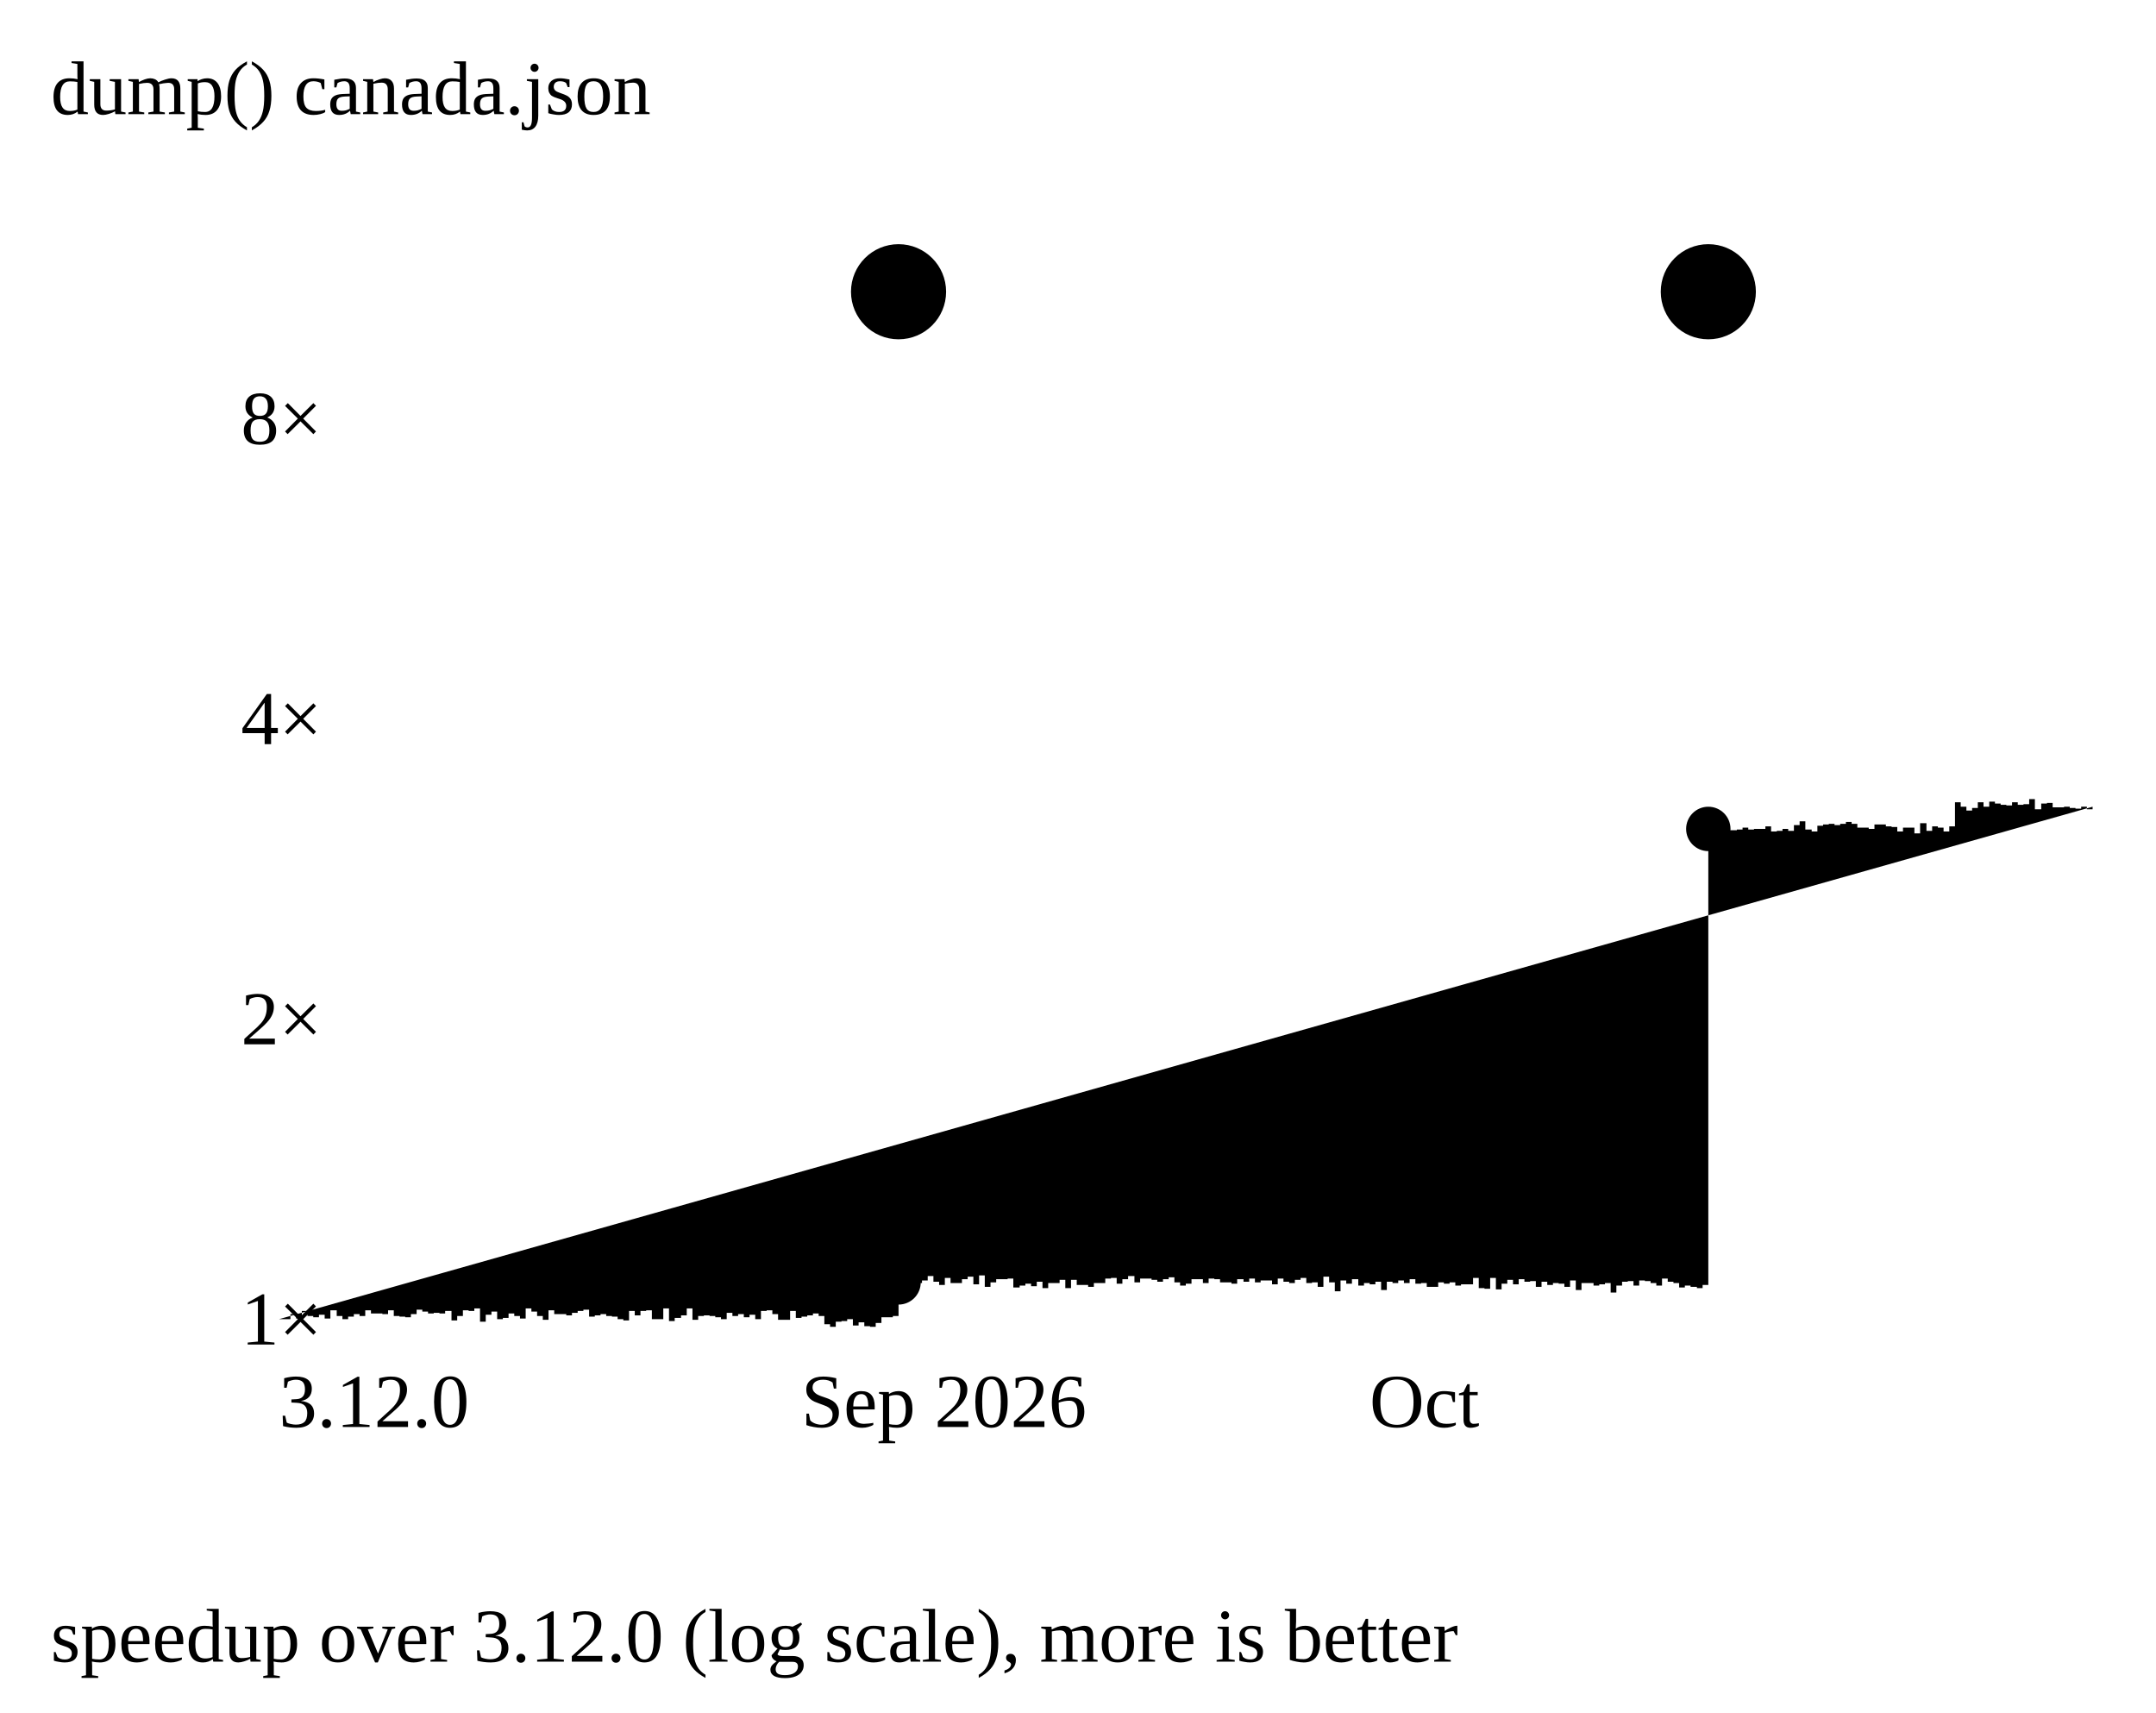
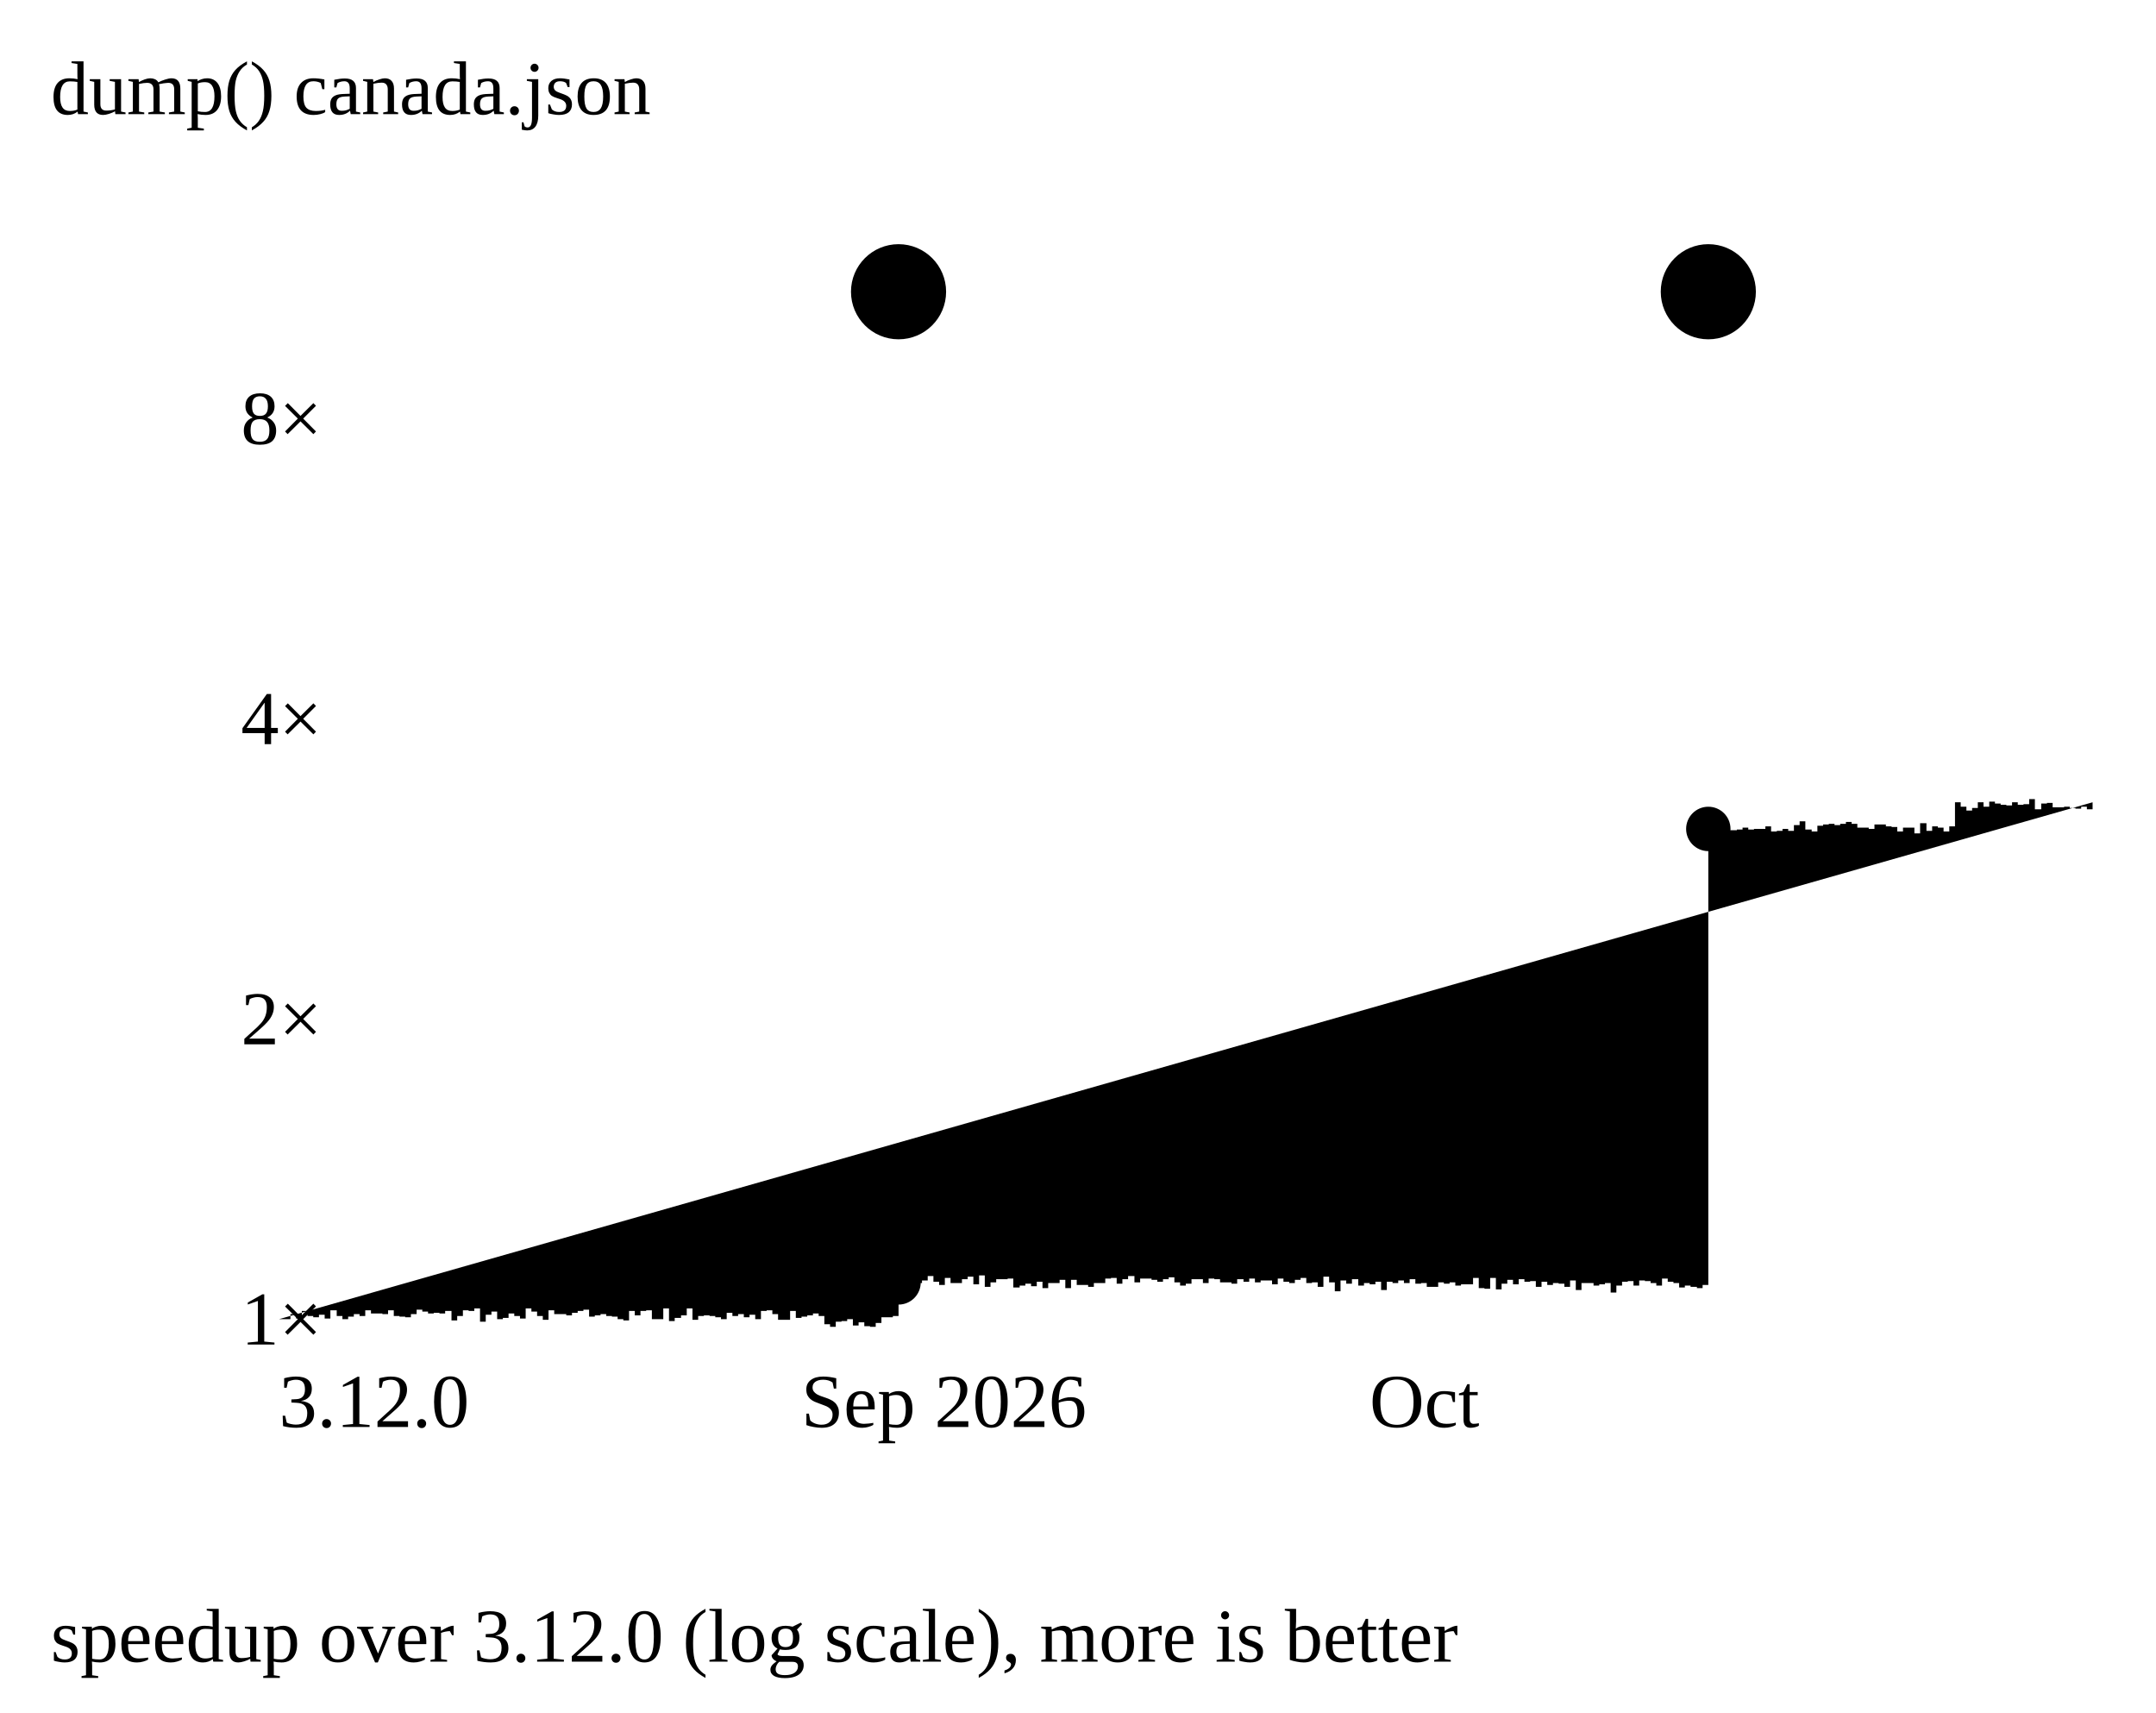
<svg xmlns="http://www.w3.org/2000/svg" class="nj-fig nj-charts nj-charts--timeline" viewBox="0 0 340 270" role="img" aria-labelledby="nj-blog-tl-dump_canada nj-blog-tl-dump_canada-d">
  <text class="nj-charts-panel" x="8" y="18">dump() canada.json</text>
  <line class="nj-charts-grid" x1="44" y1="208" x2="330" y2="208" />
  <text class="nj-charts-tick nj-charts-tick--r" x="38" y="212">1×</text>
  <line class="nj-charts-grid" x1="44" y1="160.667" x2="330" y2="160.667" />
  <text class="nj-charts-tick nj-charts-tick--r" x="38" y="164.667">2×</text>
  <line class="nj-charts-grid" x1="44" y1="113.333" x2="330" y2="113.333" />
  <text class="nj-charts-tick nj-charts-tick--r" x="38" y="117.333">4×</text>
  <line class="nj-charts-grid" x1="44" y1="66" x2="330" y2="66" />
  <text class="nj-charts-tick nj-charts-tick--r" x="38" y="70">8×</text>
  <line class="nj-charts-axis" x1="44" y1="208" x2="44" y2="212" />
  <text class="nj-charts-tick" x="44" y="225">3.12.0</text>
  <line class="nj-charts-axis" x1="126.361" y1="208" x2="126.361" y2="212" />
  <text class="nj-charts-tick" x="126.361" y="225">Sep 2026</text>
  <line class="nj-charts-axis" x1="215.962" y1="208" x2="215.962" y2="212" />
  <text class="nj-charts-tick" x="215.962" y="225">Oct</text>
-   <polyline class="nj-charts-json" points="44.0,208.0 44.9,208.0 44.9,208.0 45.8,208.0 45.8,207.2 46.7,207.2 46.7,207.9 47.6,207.9 47.6,206.7 48.5,206.7 48.5,207.5 49.4,207.5 49.4,207.7 50.3,207.7 50.3,207.3 51.2,207.3 51.2,207.9 52.1,207.9 52.1,206.6 53.1,206.6 53.1,207.5 54.0,207.5 54.0,208.0 54.9,208.0 54.9,207.6 55.8,207.6 55.8,207.2 56.7,207.2 56.7,207.5 57.6,207.5 57.6,206.6 58.5,206.6 58.5,207.1 59.4,207.1 59.4,207.1 60.3,207.1 60.3,207.2 61.2,207.2 61.2,206.6 62.1,206.6 62.1,207.5 63.0,207.5 63.0,207.6 63.9,207.6 63.9,207.7 64.8,207.7 64.8,207.2 65.7,207.2 65.7,206.5 66.6,206.5 66.6,206.8 67.5,206.8 67.5,207.1 68.4,207.1 68.4,207.0 69.3,207.0 69.3,207.1 70.2,207.1 70.2,206.7 71.2,206.7 71.2,208.2 72.1,208.2 72.1,207.5 73.0,207.5 73.0,206.6 73.9,206.6 73.9,206.7 74.8,206.7 74.8,206.3 75.7,206.3 75.7,208.4 76.6,208.4 76.6,207.3 77.5,207.3 77.5,206.8 78.4,206.8 78.4,208.0 79.3,208.0 79.3,207.8 80.2,207.8 80.2,207.1 81.1,207.1 81.1,207.5 82.0,207.5 82.0,207.9 82.9,207.9 82.9,206.3 83.8,206.3 83.8,206.8 84.7,206.8 84.7,207.5 85.6,207.5 85.6,208.1 86.5,208.1 86.5,206.6 87.4,206.6 87.4,207.2 88.3,207.2 88.3,207.2 89.3,207.2 89.3,207.4 90.2,207.4 90.2,207.0 91.1,207.0 91.1,206.7 92.0,206.7 92.0,206.5 92.9,206.5 92.9,207.6 93.8,207.6 93.8,207.4 94.7,207.4 94.7,207.2 95.6,207.2 95.6,207.5 96.5,207.5 96.5,207.6 97.4,207.6 97.4,208.0 98.3,208.0 98.3,208.2 99.2,208.2 99.2,206.7 100.1,206.7 100.1,207.4 101.0,207.4 101.0,206.7 101.9,206.7 101.9,206.6 102.8,206.6 102.8,208.0 103.7,208.0 103.7,208.0 104.6,208.0 104.6,206.3 105.5,206.3 105.5,208.3 106.4,208.3 106.4,207.8 107.4,207.8 107.4,207.4 108.3,207.4 108.3,206.3 109.2,206.3 109.2,208.1 110.1,208.1 110.1,207.5 111.0,207.5 111.0,207.4 111.9,207.4 111.9,207.5 112.8,207.5 112.8,207.7 113.7,207.7 113.7,208.0 114.6,208.0 114.6,207.0 115.5,207.0 115.5,207.5 116.4,207.5 116.4,207.2 117.3,207.2 117.3,207.7 118.2,207.7 118.2,207.3 119.1,207.3 119.1,208.0 120.0,208.0 120.0,206.7 120.9,206.7 120.9,206.6 121.8,206.6 121.8,207.2 122.7,207.2 122.7,208.1 123.6,208.1 123.6,208.1 124.6,208.1 124.6,206.7 125.5,206.7 125.5,207.8 126.4,207.8 126.4,207.6 127.3,207.6 127.3,207.4 128.2,207.4 128.2,207.1 129.1,207.1 129.1,207.5 130.0,207.5 130.0,208.8 130.9,208.8 130.9,209.2 131.8,209.2 131.8,208.4 132.7,208.4 132.7,208.3 133.6,208.3 133.6,208.0 134.5,208.0 134.5,209.0 135.4,209.0 135.4,208.5 136.3,208.5 136.3,209.1 137.2,209.1 137.2,209.2 138.1,209.2 138.1,208.6 139.0,208.6 139.0,207.7 139.9,207.7 139.9,207.7 140.8,207.7 140.8,207.5 141.7,207.5 141.7,202.2 142.7,202.2 142.7,202.3 143.6,202.3 143.6,201.7 144.5,201.7 144.5,202.3 145.4,202.3 145.4,201.9 146.3,201.9 146.3,201.2 147.2,201.2 147.2,202.1 148.1,202.1 148.1,202.6 149.0,202.6 149.0,201.5 149.9,201.5 149.9,202.3 150.8,202.3 150.8,202.3 151.7,202.3 151.7,201.7 152.6,201.7 152.6,201.3 153.5,201.3 153.5,202.5 154.4,202.5 154.4,201.1 155.3,201.1 155.3,202.9 156.2,202.9 156.2,202.2 157.1,202.2 157.1,201.7 158.0,201.7 158.0,201.7 158.9,201.7 158.9,201.6 159.8,201.6 159.8,203.0 160.8,203.0 160.8,202.7 161.7,202.7 161.7,202.4 162.6,202.4 162.6,202.8 163.5,202.8 163.5,202.1 164.4,202.1 164.4,203.1 165.3,203.1 165.3,202.3 166.2,202.3 166.2,202.3 167.1,202.3 167.1,201.8 168.0,201.8 168.0,203.1 168.9,203.1 168.9,201.8 169.8,201.8 169.8,202.6 170.7,202.6 170.7,202.6 171.6,202.6 171.6,202.9 172.5,202.9 172.5,202.3 173.4,202.3 173.4,202.3 174.3,202.3 174.3,201.6 175.2,201.6 175.2,201.5 176.1,201.5 176.1,202.4 177.0,202.4 177.0,201.7 177.9,201.7 177.9,201.2 178.9,201.2 178.9,202.2 179.8,202.2 179.8,201.6 180.7,201.6 180.7,201.6 181.6,201.6 181.6,201.8 182.5,201.8 182.5,202.1 183.4,202.1 183.4,201.7 184.3,201.7 184.3,201.4 185.2,201.4 185.2,202.2 186.1,202.2 186.1,202.7 187.0,202.7 187.0,202.4 187.9,202.4 187.9,201.7 188.8,201.7 188.8,201.7 189.7,201.7 189.7,202.3 190.6,202.3 190.6,201.6 191.5,201.6 191.5,201.7 192.4,201.7 192.4,202.2 193.3,202.2 193.3,202.2 194.2,202.2 194.2,202.4 195.1,202.4 195.1,201.7 196.1,201.7 196.1,202.1 197.0,202.1 197.0,201.6 197.9,201.6 197.9,202.2 198.8,202.2 198.8,201.9 199.7,201.9 199.7,201.9 200.6,201.9 200.6,202.5 201.5,202.5 201.5,201.6 202.4,201.6 202.4,202.1 203.3,202.1 203.3,202.3 204.2,202.3 204.2,201.8 205.1,201.8 205.1,201.5 206.0,201.5 206.0,202.3 206.9,202.3 206.9,202.2 207.8,202.2 207.8,202.9 208.7,202.9 208.7,201.3 209.6,201.3 209.6,202.2 210.5,202.2 210.5,203.6 211.4,203.6 211.4,201.9 212.3,201.9 212.3,202.4 213.2,202.4 213.2,201.7 214.2,201.7 214.2,202.7 215.1,202.7 215.1,202.3 216.0,202.3 216.0,202.5 216.9,202.5 216.9,202.1 217.8,202.1 217.8,203.4 218.7,203.4 218.7,202.1 219.6,202.1 219.6,202.3 220.5,202.3 220.5,201.9 221.4,201.9 221.4,202.3 222.3,202.3 222.3,201.7 223.2,201.7 223.2,202.4 224.1,202.4 224.1,202.3 225.0,202.3 225.0,202.9 225.9,202.9 225.9,202.9 226.8,202.9 226.8,202.2 227.7,202.2 227.7,202.4 228.6,202.4 228.6,202.2 229.5,202.2 229.5,202.7 230.4,202.7 230.4,202.5 231.3,202.5 231.3,202.5 232.3,202.5 232.3,201.5 233.2,201.5 233.2,203.1 234.1,203.1 234.1,203.2 235.0,203.2 235.0,201.5 235.9,201.5 235.9,203.3 236.8,203.3 236.8,202.4 237.7,202.4 237.7,201.8 238.6,201.8 238.6,202.5 239.5,202.5 239.5,201.7 240.4,201.7 240.4,202.1 241.3,202.1 241.3,202.0 242.2,202.0 242.2,202.9 243.1,202.9 243.1,202.1 244.0,202.1 244.0,202.6 244.9,202.6 244.9,202.3 245.8,202.3 245.8,202.4 246.7,202.4 246.7,202.9 247.6,202.9 247.6,201.9 248.5,201.9 248.5,203.4 249.4,203.4 249.4,202.3 250.4,202.3 250.4,202.3 251.3,202.3 251.3,202.7 252.2,202.7 252.2,202.5 253.1,202.5 253.1,202.3 254.0,202.3 254.0,203.8 254.9,203.8 254.9,202.7 255.8,202.7 255.8,202.1 256.7,202.1 256.7,202.0 257.6,202.0 257.6,202.7 258.5,202.7 258.5,201.9 259.4,201.9 259.4,202.0 260.3,202.0 260.3,202.3 261.2,202.3 261.2,202.7 262.1,202.7 262.1,201.6 263.0,201.6 263.0,202.1 263.9,202.1 263.9,202.3 264.8,202.3 264.8,203.0 265.7,203.0 265.7,202.7 266.6,202.7 266.6,202.9 267.6,202.9 267.6,203.1 268.5,203.1 268.5,202.6 269.4,202.6 269.4,130.7 270.3,130.7 270.3,130.0 271.2,130.0 271.2,130.6 272.1,130.6 272.1,130.9 273.0,130.9 273.0,130.9 273.9,130.9 273.9,130.8 274.8,130.8 274.8,130.5 275.7,130.5 275.7,130.8 276.6,130.8 276.6,130.7 277.5,130.7 277.5,130.7 278.4,130.7 278.4,130.3 279.3,130.3 279.3,131.1 280.2,131.1 280.2,131.0 281.1,131.0 281.1,130.7 282.0,130.7 282.0,131.0 282.9,131.0 282.9,130.1 283.8,130.1 283.8,129.5 284.7,129.5 284.7,130.8 285.7,130.8 285.7,131.1 286.6,131.1 286.6,130.2 287.5,130.2 287.5,130.0 288.4,130.0 288.4,129.9 289.3,129.9 289.3,130.1 290.2,130.1 290.2,129.9 291.1,129.9 291.1,129.6 292.0,129.6 292.0,129.9 292.9,129.9 292.9,130.5 293.8,130.5 293.8,130.5 294.7,130.5 294.7,130.7 295.6,130.7 295.6,130.0 296.5,130.0 296.5,130.0 297.4,130.0 297.4,130.3 298.3,130.3 298.3,130.4 299.2,130.4 299.2,131.1 300.1,131.1 300.1,130.5 301.0,130.5 301.0,130.5 301.9,130.5 301.9,131.4 302.8,131.4 302.8,129.8 303.8,129.8 303.8,131.0 304.7,131.0 304.7,130.3 305.6,130.3 305.6,130.5 306.5,130.5 306.5,131.1 307.4,131.1 307.4,130.3 308.3,130.3 308.3,126.5 309.2,126.5 309.2,127.2 310.1,127.2 310.1,127.8 311.0,127.8 311.0,127.4 311.9,127.4 311.9,126.5 312.8,126.5 312.8,127.2 313.7,127.2 313.7,126.4 314.6,126.4 314.6,126.7 315.5,126.7 315.5,126.9 316.4,126.9 316.4,127.0 317.3,127.0 317.3,126.5 318.2,126.5 318.2,126.9 319.1,126.9 319.1,126.8 320.0,126.8 320.0,126.0 320.9,126.0 320.9,127.6 321.9,127.6 321.9,126.7 322.8,126.7 322.8,126.6 323.7,126.6 323.7,127.3 324.6,127.3 324.6,127.3 325.5,127.3 325.5,127.2 326.4,127.2 326.4,127.4 327.3,127.4 327.3,127.5 328.2,127.5 328.2,127.2 329.1,127.2 329.1,127.6 330.0,127.6 330.0,127.2" />
+   <polyline class="nj-charts-json" points="44.0,208.0 44.9,208.0 44.9,208.0 45.8,208.0 45.8,207.2 46.7,207.2 46.7,207.9 47.6,207.9 47.6,206.7 48.5,206.7 48.5,207.5 49.4,207.5 49.4,207.7 50.3,207.7 50.3,207.3 51.2,207.3 51.2,207.9 52.1,207.9 52.1,206.6 53.1,206.6 53.1,207.5 54.0,207.5 54.0,208.0 54.9,208.0 54.9,207.6 55.8,207.6 55.8,207.2 56.7,207.2 56.7,207.5 57.6,207.5 57.6,206.6 58.5,206.6 58.5,207.1 59.4,207.1 59.4,207.1 60.3,207.1 60.3,207.2 61.2,207.2 61.2,206.6 62.1,206.6 62.1,207.5 63.0,207.5 63.0,207.6 63.9,207.6 63.9,207.7 64.8,207.7 64.8,207.2 65.7,207.2 65.7,206.5 66.6,206.5 66.6,206.8 67.5,206.8 67.5,207.1 68.4,207.1 68.4,207.0 69.3,207.0 69.3,207.1 70.2,207.1 70.2,206.7 71.2,206.7 71.2,208.2 72.1,208.2 72.1,207.5 73.0,207.5 73.0,206.6 73.9,206.6 73.9,206.7 74.8,206.7 74.8,206.3 75.7,206.3 75.7,208.4 76.6,208.4 76.6,207.3 77.5,207.3 77.5,206.8 78.4,206.8 78.4,208.0 79.3,208.0 79.3,207.8 80.2,207.8 80.2,207.1 81.1,207.1 81.1,207.5 82.0,207.5 82.0,207.9 82.9,207.9 82.9,206.3 83.8,206.3 83.8,206.8 84.7,206.8 84.7,207.5 85.6,207.5 85.6,208.1 86.5,208.1 86.5,206.6 87.4,206.6 87.4,207.2 88.3,207.2 88.3,207.2 89.3,207.2 89.3,207.4 90.2,207.4 90.2,207.0 91.1,207.0 91.1,206.7 92.0,206.7 92.0,206.5 92.9,206.5 92.9,207.6 93.8,207.6 93.8,207.4 94.7,207.4 94.7,207.2 95.6,207.2 95.6,207.5 96.5,207.5 96.5,207.6 97.4,207.6 97.4,208.0 98.3,208.0 98.3,208.2 99.2,208.2 99.2,206.7 100.1,206.7 100.1,207.4 101.0,207.4 101.0,206.7 101.9,206.7 101.9,206.6 102.8,206.6 102.8,208.0 103.7,208.0 103.7,208.0 104.6,208.0 104.6,206.3 105.5,206.3 105.5,208.3 106.4,208.3 106.4,207.8 107.4,207.8 107.4,207.4 108.3,207.4 108.3,206.3 109.2,206.3 109.2,208.1 110.1,208.1 110.1,207.5 111.0,207.5 111.0,207.4 111.9,207.4 111.9,207.5 112.8,207.5 112.8,207.7 113.7,207.7 113.7,208.0 114.6,208.0 114.6,207.0 115.5,207.0 115.5,207.5 116.4,207.5 116.4,207.2 117.3,207.2 117.3,207.7 118.2,207.7 118.2,207.3 119.1,207.3 119.1,208.0 120.0,208.0 120.0,206.7 120.9,206.7 120.9,206.6 121.8,206.6 121.8,207.2 122.7,207.2 122.7,208.1 123.6,208.1 123.6,208.1 124.6,208.1 124.6,206.7 125.5,206.7 125.5,207.8 126.4,207.8 126.4,207.6 127.3,207.6 127.3,207.4 128.2,207.4 128.2,207.1 129.1,207.1 129.1,207.5 130.0,207.5 130.0,208.8 130.9,208.8 130.9,209.2 131.8,209.2 131.8,208.4 132.7,208.4 132.7,208.3 133.6,208.3 133.6,208.0 134.5,208.0 134.5,209.0 135.4,209.0 135.4,208.5 136.3,208.5 136.3,209.1 137.2,209.1 137.2,209.2 138.1,209.2 138.1,208.6 139.0,208.6 139.0,207.7 139.9,207.7 139.9,207.7 140.8,207.7 140.8,207.5 141.7,207.5 141.7,202.2 142.7,202.2 142.7,202.3 143.6,202.3 143.6,201.7 144.5,201.7 144.5,202.3 145.4,202.3 145.4,201.9 146.3,201.9 146.3,201.2 147.2,201.2 147.2,202.1 148.1,202.1 148.1,202.6 149.0,202.6 149.0,201.5 149.9,201.5 149.9,202.3 150.8,202.3 150.8,202.3 151.7,202.3 151.7,201.7 152.6,201.7 152.6,201.3 153.5,201.3 153.5,202.5 154.4,202.5 154.4,201.1 155.3,201.1 155.3,202.9 156.2,202.9 156.2,202.2 157.1,202.2 157.1,201.7 158.0,201.7 158.0,201.7 158.9,201.7 158.9,201.6 159.8,201.6 159.8,203.0 160.8,203.0 160.8,202.7 161.7,202.7 161.7,202.4 162.6,202.4 162.6,202.8 163.5,202.8 163.5,202.1 164.4,202.1 164.4,203.1 165.3,203.1 165.3,202.3 166.2,202.3 166.2,202.3 167.1,202.3 167.1,201.8 168.0,201.8 168.0,203.1 168.9,203.1 168.9,201.8 169.8,201.8 169.8,202.6 170.7,202.6 170.7,202.6 171.6,202.6 171.6,202.9 172.5,202.9 172.5,202.3 173.4,202.3 173.4,202.3 174.3,202.3 174.3,201.6 175.2,201.6 175.2,201.5 176.1,201.5 176.1,202.4 177.0,202.4 177.0,201.7 177.9,201.7 177.9,201.2 178.9,201.2 178.9,202.2 179.8,202.2 179.8,201.6 180.7,201.6 180.7,201.6 181.6,201.6 181.6,201.8 182.5,201.8 182.5,202.1 183.4,202.1 183.4,201.7 184.3,201.7 184.3,201.4 185.2,201.4 185.2,202.2 186.1,202.2 186.1,202.7 187.0,202.7 187.0,202.4 187.9,202.4 187.9,201.7 188.8,201.7 188.8,201.7 189.7,201.7 189.7,202.3 190.6,202.3 190.6,201.6 191.5,201.6 191.5,201.7 192.4,201.7 192.4,202.2 193.3,202.2 193.3,202.2 194.2,202.2 194.2,202.4 195.1,202.4 195.1,201.7 196.1,201.7 196.1,202.1 197.0,202.1 197.0,201.6 197.9,201.6 197.9,202.2 198.8,202.2 198.8,201.9 199.7,201.9 199.7,201.9 200.6,201.9 200.6,202.5 201.5,202.5 201.5,201.6 202.4,201.6 202.4,202.1 203.3,202.1 203.3,202.3 204.2,202.3 204.2,201.8 205.1,201.8 205.1,201.5 206.0,201.5 206.0,202.3 206.9,202.3 206.9,202.2 207.8,202.2 207.8,202.9 208.7,202.9 208.7,201.3 209.6,201.3 209.6,202.2 210.5,202.2 210.5,203.6 211.4,203.6 211.4,201.9 212.3,201.9 212.3,202.4 213.2,202.4 213.2,201.7 214.2,201.7 214.2,202.7 215.1,202.7 215.1,202.3 216.0,202.3 216.0,202.5 216.9,202.5 216.9,202.1 217.8,202.1 217.8,203.4 218.7,203.4 218.7,202.1 219.6,202.1 219.6,202.3 220.5,202.3 220.5,201.9 221.4,201.9 221.4,202.3 222.3,202.3 222.3,201.7 223.2,201.7 223.2,202.4 224.1,202.4 224.1,202.3 225.0,202.3 225.0,202.9 225.9,202.9 225.9,202.9 226.8,202.9 226.8,202.2 227.7,202.2 227.7,202.4 228.6,202.4 228.6,202.2 229.5,202.2 229.5,202.7 230.4,202.7 230.4,202.5 231.3,202.5 231.3,202.5 232.3,202.5 232.3,201.5 233.2,201.5 233.2,203.1 234.1,203.1 234.1,203.2 235.0,203.2 235.0,201.5 235.9,201.5 235.9,203.3 236.8,203.3 236.8,202.4 237.7,202.4 237.7,201.8 238.6,201.8 238.6,202.5 239.5,202.5 239.5,201.7 240.4,201.7 240.4,202.1 241.3,202.1 241.3,202.0 242.2,202.0 242.2,202.9 243.1,202.9 243.1,202.1 244.0,202.1 244.0,202.6 244.9,202.6 244.9,202.3 245.8,202.3 245.8,202.4 246.7,202.4 246.7,202.9 247.6,202.9 247.6,201.9 248.5,201.9 248.5,203.4 249.4,203.4 249.4,202.3 250.4,202.3 250.4,202.3 251.3,202.3 251.3,202.7 252.2,202.7 252.2,202.5 253.1,202.5 253.1,202.3 254.0,202.3 254.0,203.8 254.9,203.8 254.9,202.7 255.8,202.7 255.8,202.1 256.7,202.1 256.7,202.0 257.6,202.0 257.6,202.7 258.5,202.7 258.5,201.9 259.4,201.9 259.4,202.0 260.3,202.0 260.3,202.3 261.2,202.3 261.2,202.7 262.1,202.7 262.1,201.6 263.0,201.6 263.0,202.1 263.9,202.1 263.9,202.3 264.8,202.3 264.8,203.0 265.7,203.0 265.7,202.7 266.6,202.7 266.6,202.9 267.6,202.9 267.6,203.1 268.5,203.1 268.5,202.6 269.4,202.6 269.4,130.7 270.3,130.7 270.3,130.0 271.2,130.0 271.2,130.6 272.1,130.6 272.1,130.9 273.0,130.9 273.0,130.9 273.9,130.9 273.9,130.8 274.8,130.8 274.8,130.5 275.7,130.5 275.7,130.8 276.6,130.8 276.6,130.7 277.5,130.7 277.5,130.7 278.4,130.7 278.4,130.3 279.3,130.3 279.3,131.1 280.2,131.1 280.2,131.0 281.1,131.0 281.1,130.7 282.0,130.7 282.0,131.0 282.9,131.0 282.9,130.1 283.8,130.1 283.8,129.5 284.7,129.5 284.7,130.8 285.7,130.8 285.7,131.1 286.6,131.1 286.6,130.2 287.5,130.2 287.5,130.0 288.4,130.0 288.4,129.9 289.3,129.9 289.3,130.1 290.2,130.1 290.2,129.9 291.1,129.9 291.1,129.6 292.0,129.6 292.0,129.9 292.9,129.9 292.9,130.5 293.8,130.5 293.8,130.5 294.7,130.5 294.7,130.7 295.6,130.7 295.6,130.0 296.5,130.0 296.5,130.0 297.4,130.0 297.4,130.3 298.3,130.3 298.3,130.4 299.2,130.4 299.2,131.1 300.1,131.1 300.1,130.5 301.0,130.5 301.0,130.5 301.9,130.5 301.9,131.4 302.8,131.4 302.8,129.8 303.8,129.8 303.8,131.0 304.7,131.0 304.7,130.3 305.6,130.3 305.6,130.5 306.5,130.5 306.5,131.1 307.4,131.1 307.4,130.3 308.3,130.3 308.3,126.5 309.2,126.5 309.2,127.2 310.1,127.2 310.1,127.8 311.0,127.8 311.0,127.4 311.9,127.4 311.9,126.5 312.8,126.5 312.8,127.2 313.7,127.2 313.7,126.4 314.6,126.4 314.6,126.7 315.5,126.7 315.5,126.9 316.4,126.9 316.4,127.0 317.3,127.0 317.3,126.5 318.2,126.5 318.2,126.9 319.1,126.9 319.1,126.8 320.0,126.8 320.0,126.0 320.9,126.0 320.9,127.6 321.9,127.6 321.9,126.7 322.8,126.7 322.8,126.6 323.7,126.6 323.7,127.3 324.6,127.3 324.6,127.3 325.5,127.3 325.5,127.2 326.4,127.2 326.4,127.4 327.3,127.4 327.3,127.5 328.2,127.5 328.2,127.2 329.1,127.2 329.1,127.6 330.0,127.6 330.0,126.5" />
  <circle class="nj-charts-json-dot" cx="141.7" cy="202.2" r="3.5" />
  <line class="nj-charts-grid" stroke-dasharray="2 2" x1="141.7" y1="54.0" x2="141.7" y2="197.2" />
  <circle class="nj-theme-dot" cx="141.7" cy="46.0" r="7.5" />
  <text class="nj-theme-num" x="141.7" y="50.0" text-anchor="middle">6</text>
  <circle class="nj-charts-json-dot" cx="269.4" cy="130.7" r="3.5" />
  <line class="nj-charts-grid" stroke-dasharray="2 2" x1="269.4" y1="54.0" x2="269.4" y2="125.7" />
  <circle class="nj-theme-dot" cx="269.4" cy="46.0" r="7.5" />
  <text class="nj-theme-num" x="269.4" y="50.0" text-anchor="middle">3</text>
  <line class="nj-charts-axis" x1="44" y1="208" x2="330" y2="208" />
  <text class="nj-charts-note" x="8" y="262">speedup over 3.12.0 (log scale), more is better</text>
</svg>
